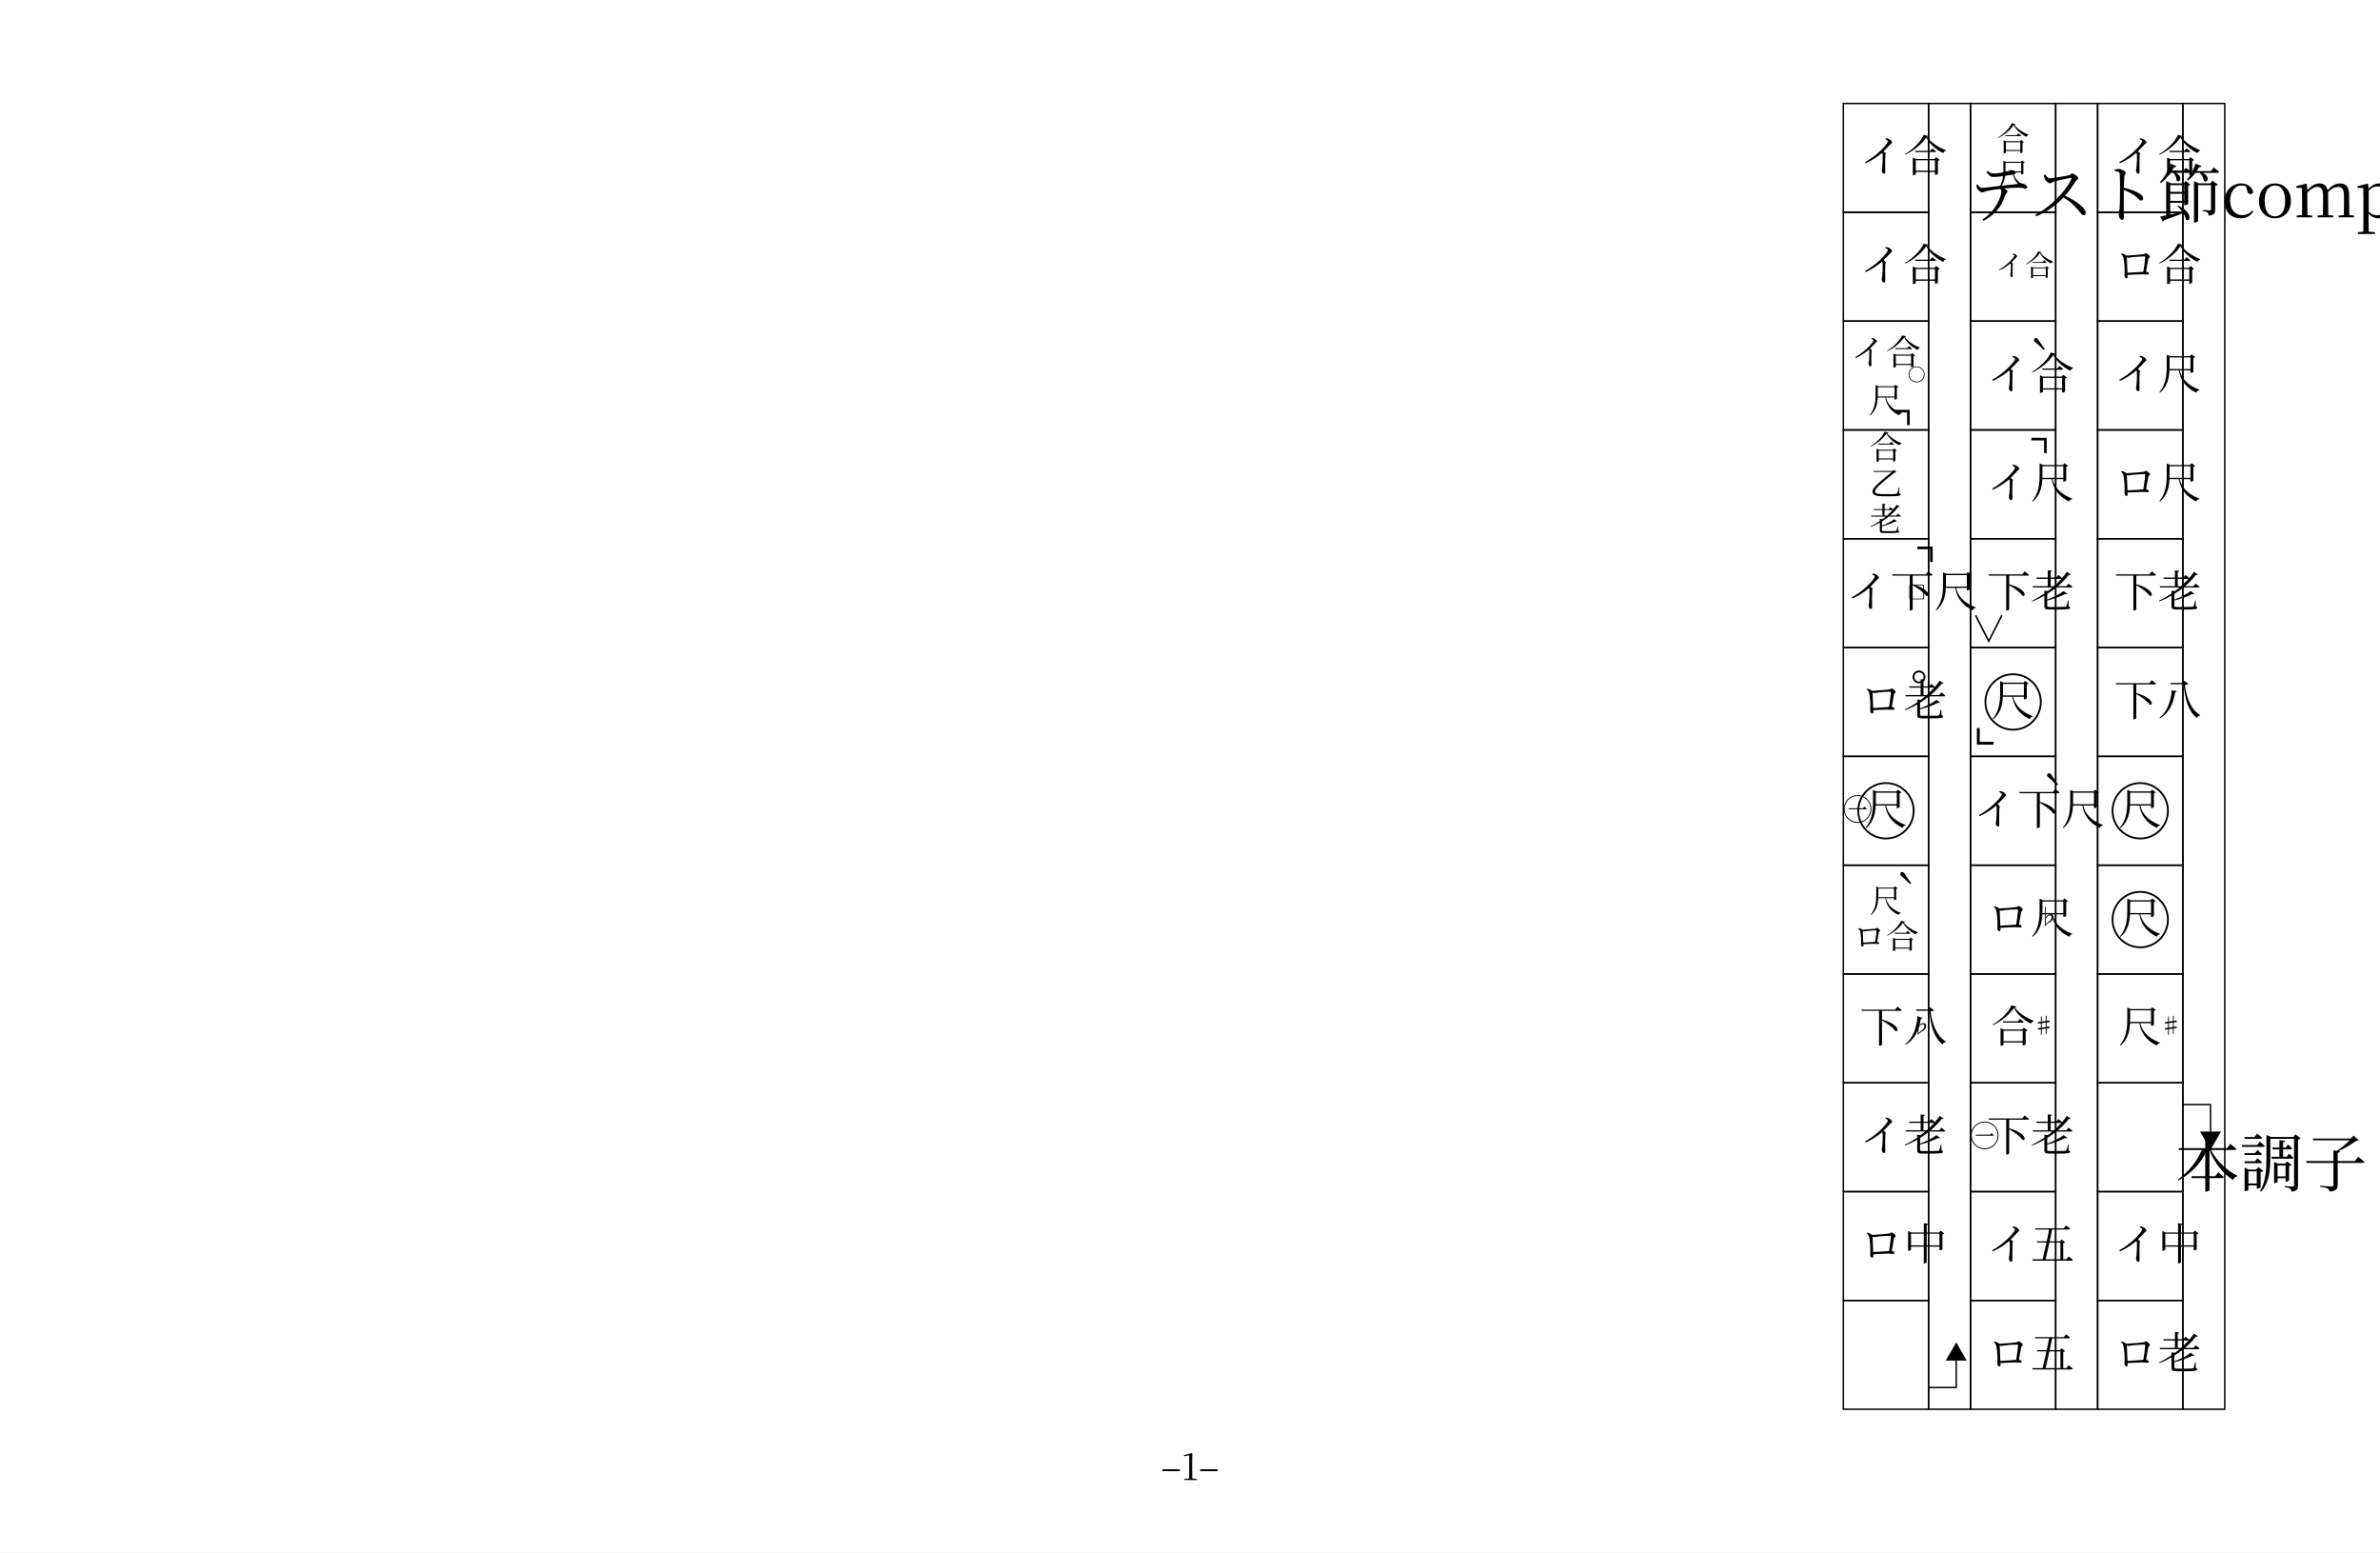
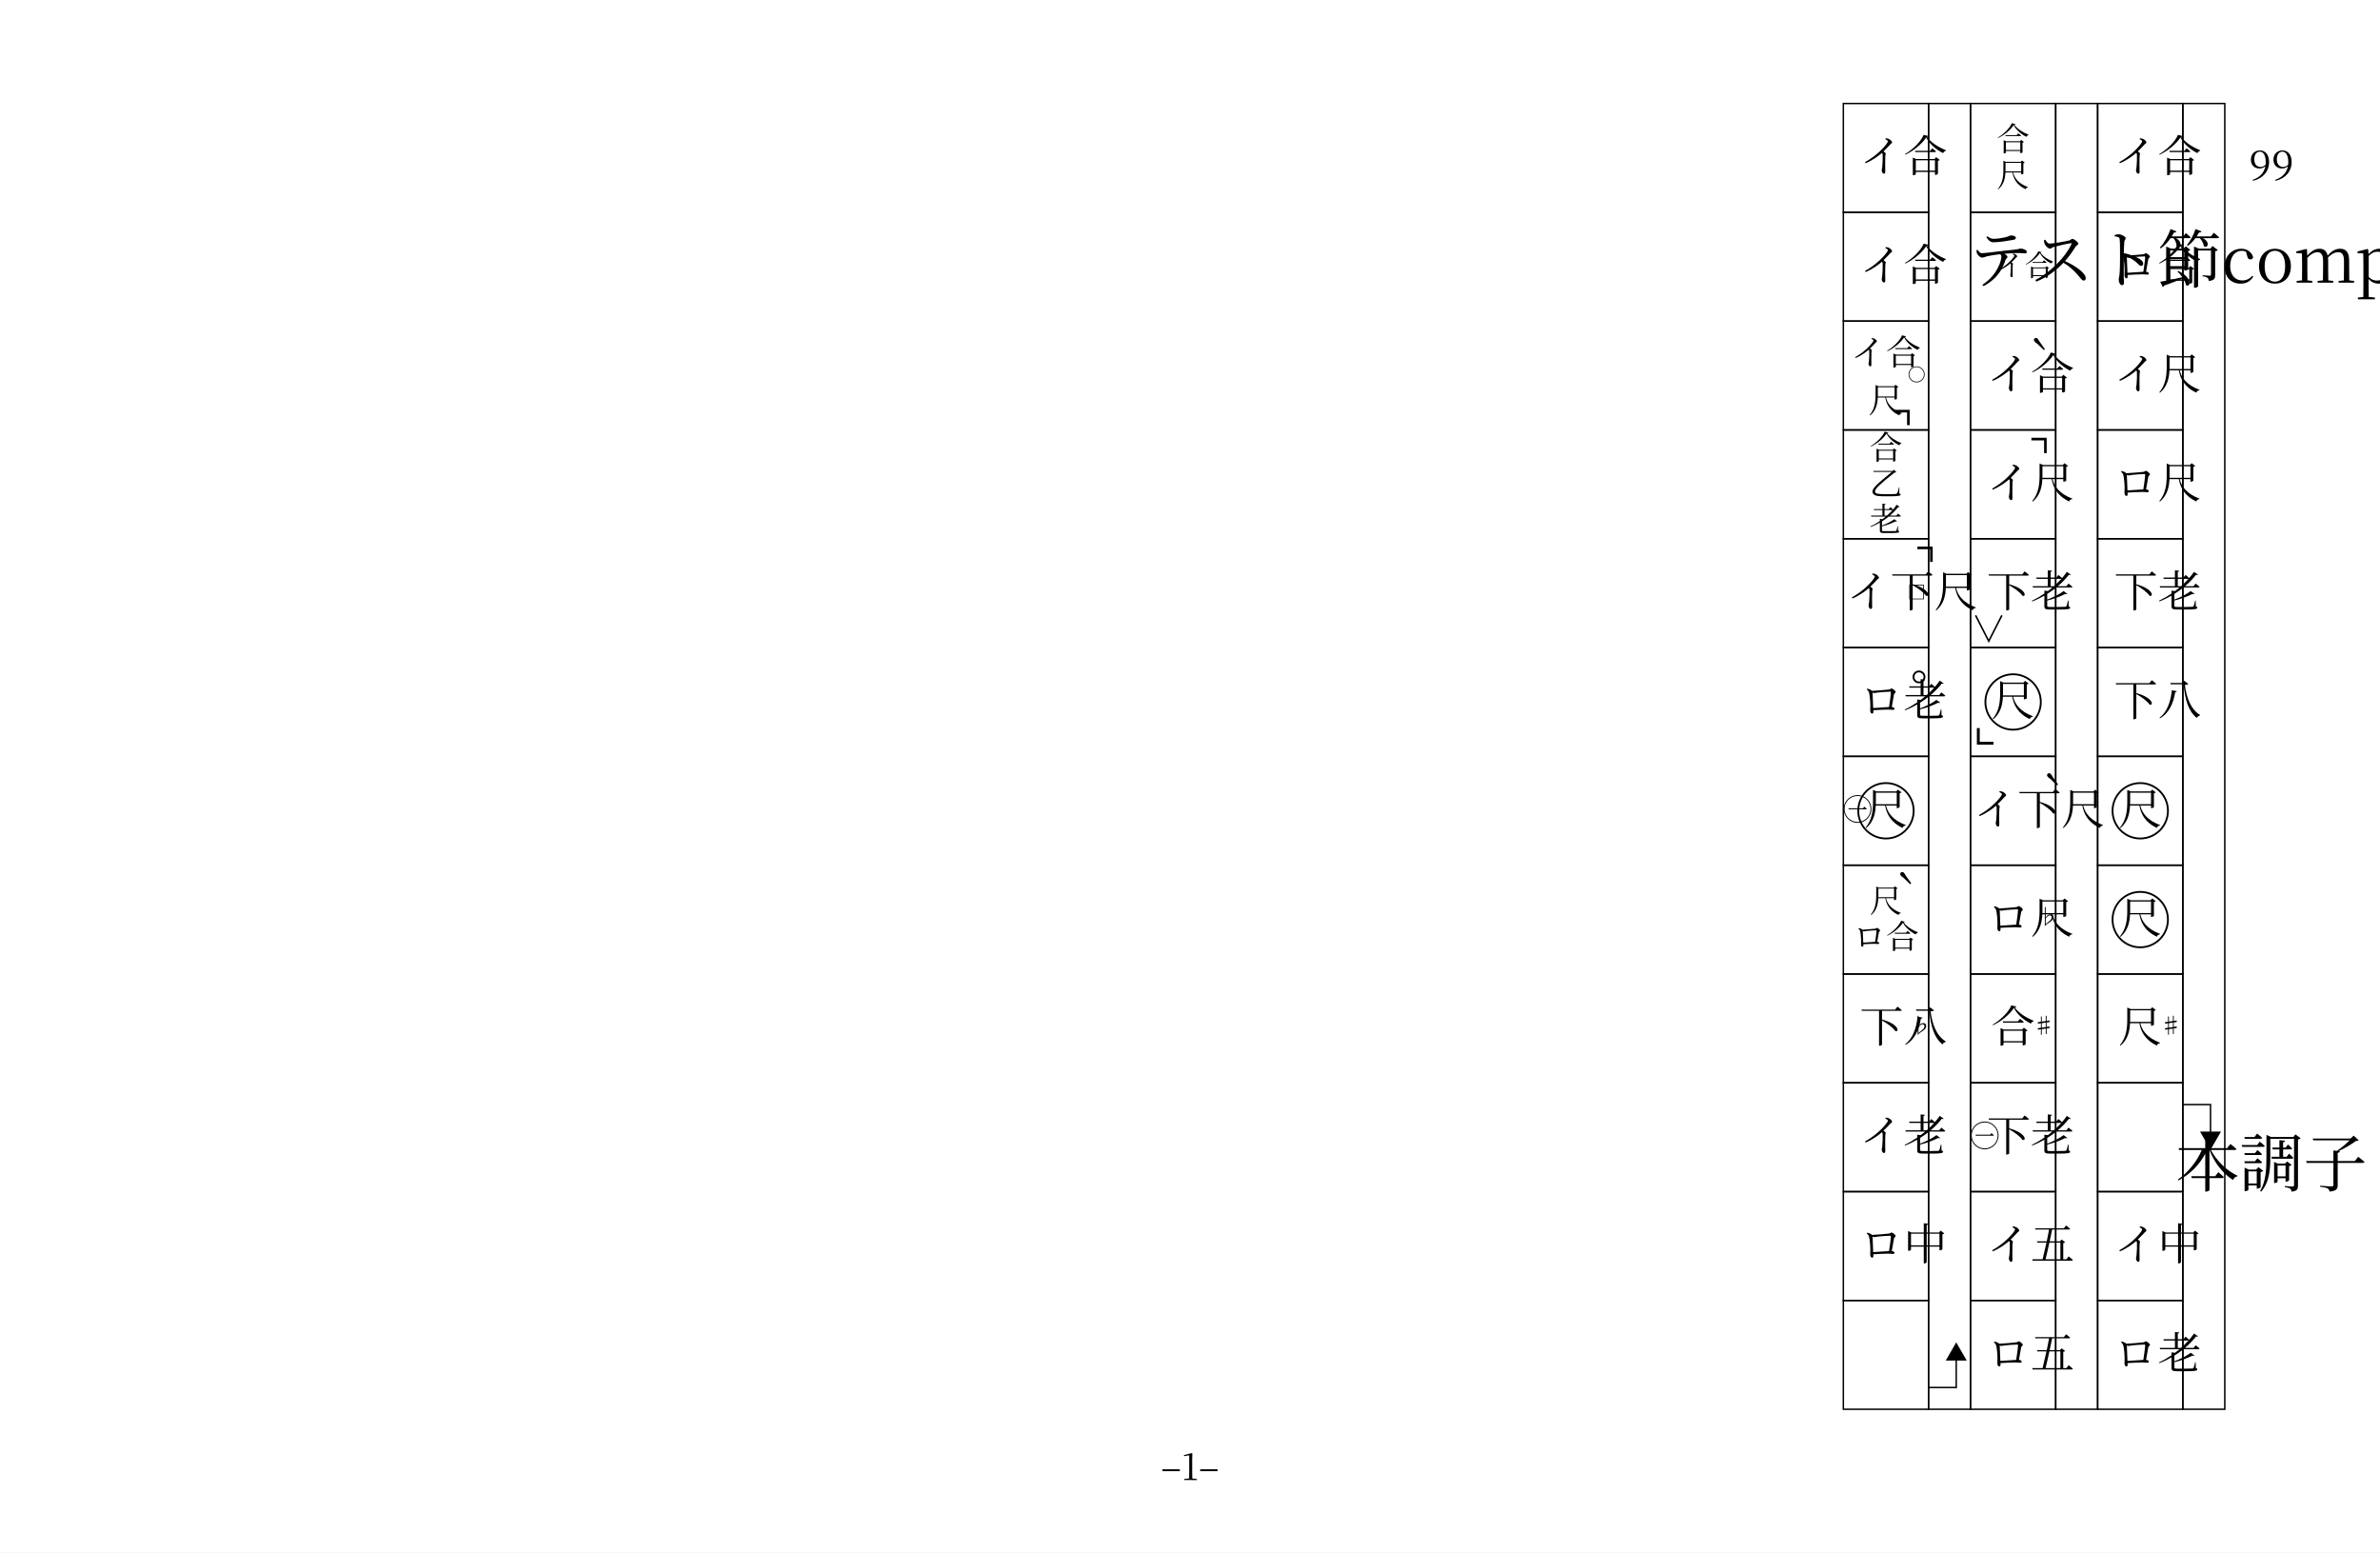
<svg xmlns="http://www.w3.org/2000/svg" width="23cm" height="15cm" viewBox="0 0 651.969 425.197">
  <rect width="100%" height="100%" fill="white" />
-   <text x="622.206 622.206 622.206 622.206 622.206 622.206 622.206 622.206 622.206 622.206 622.206 622.206 622.206 622.206" y="59.528 77.028 94.528 112.028 147.028 164.528 182.028 199.528 217.028 234.528 252.028 269.528 287.028 304.528" text-anchor="middle" font-family="Hiragino Mincho ProN, YuMincho, 'MS PMincho', Noto Serif CJK JP, serif" font-size="17.5" fill="#000">テスト節composites</text>
+   <text x="622.206" y="49.37" text-anchor="middle" font-family="Hiragino Mincho ProN, YuMincho, 'MS PMincho', Noto Serif CJK JP, serif" font-size="11" fill="#000">99</text>
+   <text x="622.206 622.206 622.206 622.206 622.206 622.206 622.206 622.206 622.206 622.206 622.206 622.206 622.206 622.206" y="77.424 94.924 112.424 129.924 164.924 182.424 199.924 217.424 234.924 252.424 269.924 287.424 304.924 322.424" text-anchor="middle" font-family="Hiragino Mincho ProN, YuMincho, 'MS PMincho', Noto Serif CJK JP, serif" font-size="17.5" fill="#000">テスト節composites</text>
  <text x="622.206 622.206 622.206" y="325.001 342.501 360.001" text-anchor="middle" font-family="Hiragino Mincho ProN, YuMincho, 'MS PMincho', Noto Serif CJK JP, serif" font-size="17.5" fill="#000">本調子</text>
  <rect x="574.62" y="28.346" width="23.339" height="29.803" fill="none" stroke="#000000" stroke-width="0.4" />
  <rect x="574.62" y="58.149" width="23.339" height="29.803" fill="none" stroke="#000000" stroke-width="0.4" />
  <rect x="574.62" y="87.952" width="23.339" height="29.803" fill="none" stroke="#000000" stroke-width="0.4" />
  <rect x="574.62" y="117.754" width="23.339" height="29.803" fill="none" stroke="#000000" stroke-width="0.4" />
  <rect x="574.62" y="147.557" width="23.339" height="29.803" fill="none" stroke="#000000" stroke-width="0.4" />
  <rect x="574.62" y="177.359" width="23.339" height="29.803" fill="none" stroke="#000000" stroke-width="0.4" />
  <rect x="574.62" y="207.162" width="23.339" height="29.803" fill="none" stroke="#000000" stroke-width="0.4" />
  <rect x="574.62" y="236.964" width="23.339" height="29.803" fill="none" stroke="#000000" stroke-width="0.4" />
  <rect x="574.62" y="266.767" width="23.339" height="29.803" fill="none" stroke="#000000" stroke-width="0.4" />
  <rect x="574.62" y="296.569" width="23.339" height="29.803" fill="none" stroke="#000000" stroke-width="0.4" />
  <rect x="574.62" y="326.372" width="23.339" height="29.803" fill="none" stroke="#000000" stroke-width="0.4" />
  <rect x="574.62" y="356.174" width="23.339" height="29.803" fill="none" stroke="#000000" stroke-width="0.4" />
  <rect x="597.96" y="28.346" width="11.49" height="357.63" fill="none" stroke="#000000" stroke-width="0.4" />
  <g class="repeat-arrow" fill="#000000" stroke="#000000" stroke-width="0.4">
    <path d="M 597.96 302.53 L 605.543 302.53 L 605.543 310.113" fill="none" />
    <polygon points="603.015,310.113 608.071,310.113 605.543,314.491" />
  </g>
  <text x="579.09" y="47.064" font-family="Hiragino Mincho ProN, YuMincho, 'MS PMincho', Noto Serif CJK JP, serif" font-size="12" fill="black" textLength="14.4" lengthAdjust="spacingAndGlyphs">イ合</text>
  <text x="579.09" y="76.866" font-family="Hiragino Mincho ProN, YuMincho, 'MS PMincho', Noto Serif CJK JP, serif" font-size="12" fill="black" textLength="14.4" lengthAdjust="spacingAndGlyphs">ロ合</text>
  <text x="579.09" y="106.669" font-family="Hiragino Mincho ProN, YuMincho, 'MS PMincho', Noto Serif CJK JP, serif" font-size="12" fill="black" textLength="14.4" lengthAdjust="spacingAndGlyphs">イ尺</text>
  <text x="579.09" y="136.471" font-family="Hiragino Mincho ProN, YuMincho, 'MS PMincho', Noto Serif CJK JP, serif" font-size="12" fill="black" textLength="14.4" lengthAdjust="spacingAndGlyphs">ロ尺</text>
  <text x="579.09" y="166.274" font-family="Hiragino Mincho ProN, YuMincho, 'MS PMincho', Noto Serif CJK JP, serif" font-size="12" fill="black" textLength="14.4" lengthAdjust="spacingAndGlyphs">下老</text>
  <text x="579.09" y="196.076" font-family="Hiragino Mincho ProN, YuMincho, 'MS PMincho', Noto Serif CJK JP, serif" font-size="12" fill="black" textLength="14.4" lengthAdjust="spacingAndGlyphs">下八</text>
  <circle cx="586.29" cy="222.063" r="7.59" fill="none" stroke="black" stroke-width="0.5" />
  <text x="586.29" y="225.879" text-anchor="middle" font-family="Hiragino Mincho ProN, YuMincho, 'MS PMincho', Noto Serif CJK JP, serif" font-size="12" fill="black">尺</text>
  <circle cx="586.29" cy="251.865" r="7.59" fill="none" stroke="black" stroke-width="0.5" />
  <text x="586.29" y="255.681" text-anchor="middle" font-family="Hiragino Mincho ProN, YuMincho, 'MS PMincho', Noto Serif CJK JP, serif" font-size="12" fill="black">尺</text>
  <text x="586.29" y="285.484" text-anchor="middle" font-family="Hiragino Mincho ProN, YuMincho, 'MS PMincho', Noto Serif CJK JP, serif" font-size="12" fill="black">尺</text>
  <text x="594.69" y="283.084" text-anchor="middle" font-family="Hiragino Mincho ProN, YuMincho, 'MS PMincho', Noto Serif CJK JP, serif" font-size="6" fill="black">♯</text>
  <text x="579.09" y="345.089" font-family="Hiragino Mincho ProN, YuMincho, 'MS PMincho', Noto Serif CJK JP, serif" font-size="12" fill="black" textLength="14.4" lengthAdjust="spacingAndGlyphs">イ中</text>
  <text x="579.09" y="374.891" font-family="Hiragino Mincho ProN, YuMincho, 'MS PMincho', Noto Serif CJK JP, serif" font-size="12" fill="black" textLength="14.4" lengthAdjust="spacingAndGlyphs">ロ老</text>
  <rect x="539.791" y="28.346" width="23.339" height="29.803" fill="none" stroke="#000000" stroke-width="0.4" />
  <rect x="539.791" y="58.149" width="23.339" height="29.803" fill="none" stroke="#000000" stroke-width="0.4" />
  <rect x="539.791" y="87.952" width="23.339" height="29.803" fill="none" stroke="#000000" stroke-width="0.4" />
  <rect x="539.791" y="117.754" width="23.339" height="29.803" fill="none" stroke="#000000" stroke-width="0.4" />
  <rect x="539.791" y="147.557" width="23.339" height="29.803" fill="none" stroke="#000000" stroke-width="0.4" />
  <rect x="539.791" y="177.359" width="23.339" height="29.803" fill="none" stroke="#000000" stroke-width="0.4" />
  <rect x="539.791" y="207.162" width="23.339" height="29.803" fill="none" stroke="#000000" stroke-width="0.4" />
  <rect x="539.791" y="236.964" width="23.339" height="29.803" fill="none" stroke="#000000" stroke-width="0.4" />
  <rect x="539.791" y="266.767" width="23.339" height="29.803" fill="none" stroke="#000000" stroke-width="0.4" />
  <rect x="539.791" y="296.569" width="23.339" height="29.803" fill="none" stroke="#000000" stroke-width="0.4" />
  <rect x="539.791" y="326.372" width="23.339" height="29.803" fill="none" stroke="#000000" stroke-width="0.4" />
  <rect x="539.791" y="356.174" width="23.339" height="29.803" fill="none" stroke="#000000" stroke-width="0.4" />
  <rect x="563.13" y="28.346" width="11.49" height="357.63" fill="none" stroke="#000000" stroke-width="0.4" />
  <text x="551.461" y="41.328" text-anchor="middle" font-family="Hiragino Mincho ProN, YuMincho, 'MS PMincho', Noto Serif CJK JP, serif" font-size="9" fill="black">合</text>
  <text x="551.461" y="51.168" text-anchor="middle" font-family="Hiragino Mincho ProN, YuMincho, 'MS PMincho', Noto Serif CJK JP, serif" font-size="9" fill="black">尺</text>
  <text x="546.661" y="75.594" font-family="Hiragino Mincho ProN, YuMincho, 'MS PMincho', Noto Serif CJK JP, serif" font-size="8" fill="black" textLength="9.6" lengthAdjust="spacingAndGlyphs">イ合</text>
  <text x="544.261" y="106.669" font-family="Hiragino Mincho ProN, YuMincho, 'MS PMincho', Noto Serif CJK JP, serif" font-size="12" fill="black" textLength="14.4" lengthAdjust="spacingAndGlyphs">イ合</text>
  <text x="558.661" y="105.589" text-anchor="middle" font-family="Hiragino Mincho ProN, YuMincho, 'MS PMincho', Noto Serif CJK JP, serif" font-size="15" fill="black">｀</text>
  <text x="544.261" y="136.471" font-family="Hiragino Mincho ProN, YuMincho, 'MS PMincho', Noto Serif CJK JP, serif" font-size="12" fill="black" textLength="14.4" lengthAdjust="spacingAndGlyphs">イ尺</text>
  <text x="557.821" y="129.511" text-anchor="middle" font-family="Hiragino Mincho ProN, YuMincho, 'MS PMincho', Noto Serif CJK JP, serif" font-size="12" fill="black">⌝</text>
  <text x="544.261" y="166.274" font-family="Hiragino Mincho ProN, YuMincho, 'MS PMincho', Noto Serif CJK JP, serif" font-size="12" fill="black" textLength="14.4" lengthAdjust="spacingAndGlyphs">下老</text>
  <text x="544.791" y="175.919" text-anchor="middle" font-family="Hiragino Mincho ProN, YuMincho, 'MS PMincho', Noto Serif CJK JP, serif" font-size="10" fill="black">∨</text>
  <circle cx="551.461" cy="192.26" r="7.59" fill="none" stroke="black" stroke-width="0.5" />
  <text x="551.461" y="196.076" text-anchor="middle" font-family="Hiragino Mincho ProN, YuMincho, 'MS PMincho', Noto Serif CJK JP, serif" font-size="12" fill="black">尺</text>
  <text x="544.621" y="201.356" text-anchor="middle" font-family="Hiragino Mincho ProN, YuMincho, 'MS PMincho', Noto Serif CJK JP, serif" font-size="13" fill="black">⌞</text>
  <text x="540.661" y="225.879" font-family="Hiragino Mincho ProN, YuMincho, 'MS PMincho', Noto Serif CJK JP, serif" font-size="12" fill="black" textLength="21.6" lengthAdjust="spacingAndGlyphs">イ下尺</text>
  <text x="562.261" y="224.799" text-anchor="middle" font-family="Hiragino Mincho ProN, YuMincho, 'MS PMincho', Noto Serif CJK JP, serif" font-size="15" fill="black">｀</text>
  <text x="544.261" y="255.681" font-family="Hiragino Mincho ProN, YuMincho, 'MS PMincho', Noto Serif CJK JP, serif" font-size="12" fill="black" textLength="14.4" lengthAdjust="spacingAndGlyphs">ロ尺</text>
  <text x="561.061" y="253.281" text-anchor="middle" font-family="Hiragino Mincho ProN, YuMincho, 'MS PMincho', Noto Serif CJK JP, serif" font-size="6" fill="black">♭</text>
  <text x="551.461" y="285.484" text-anchor="middle" font-family="Hiragino Mincho ProN, YuMincho, 'MS PMincho', Noto Serif CJK JP, serif" font-size="12" fill="black">合</text>
  <text x="559.861" y="283.084" text-anchor="middle" font-family="Hiragino Mincho ProN, YuMincho, 'MS PMincho', Noto Serif CJK JP, serif" font-size="6" fill="black">♯</text>
  <text x="544.261" y="315.286" font-family="Hiragino Mincho ProN, YuMincho, 'MS PMincho', Noto Serif CJK JP, serif" font-size="12" fill="black" textLength="14.4" lengthAdjust="spacingAndGlyphs">下老</text>
  <text x="543.681" y="314.014" text-anchor="middle" font-family="Hiragino Mincho ProN, YuMincho, 'MS PMincho', Noto Serif CJK JP, serif" font-size="8" fill="black">㊀</text>
  <text x="544.261" y="345.089" font-family="Hiragino Mincho ProN, YuMincho, 'MS PMincho', Noto Serif CJK JP, serif" font-size="12" fill="black" textLength="14.4" lengthAdjust="spacingAndGlyphs">イ五</text>
  <text x="544.261" y="374.891" font-family="Hiragino Mincho ProN, YuMincho, 'MS PMincho', Noto Serif CJK JP, serif" font-size="12" fill="black" textLength="14.4" lengthAdjust="spacingAndGlyphs">ロ五</text>
  <rect x="504.961" y="28.346" width="23.339" height="29.803" fill="none" stroke="#000000" stroke-width="0.4" />
  <rect x="504.961" y="58.149" width="23.339" height="29.803" fill="none" stroke="#000000" stroke-width="0.4" />
  <rect x="504.961" y="87.952" width="23.339" height="29.803" fill="none" stroke="#000000" stroke-width="0.4" />
  <rect x="504.961" y="117.754" width="23.339" height="29.803" fill="none" stroke="#000000" stroke-width="0.4" />
  <rect x="504.961" y="147.557" width="23.339" height="29.803" fill="none" stroke="#000000" stroke-width="0.4" />
  <rect x="504.961" y="177.359" width="23.339" height="29.803" fill="none" stroke="#000000" stroke-width="0.4" />
  <rect x="504.961" y="207.162" width="23.339" height="29.803" fill="none" stroke="#000000" stroke-width="0.4" />
  <rect x="504.961" y="236.964" width="23.339" height="29.803" fill="none" stroke="#000000" stroke-width="0.4" />
  <rect x="504.961" y="266.767" width="23.339" height="29.803" fill="none" stroke="#000000" stroke-width="0.4" />
  <rect x="504.961" y="296.569" width="23.339" height="29.803" fill="none" stroke="#000000" stroke-width="0.4" />
  <rect x="504.961" y="326.372" width="23.339" height="29.803" fill="none" stroke="#000000" stroke-width="0.4" />
  <rect x="504.961" y="356.174" width="23.339" height="29.803" fill="none" stroke="#000000" stroke-width="0.4" />
  <rect x="528.301" y="28.346" width="11.49" height="357.63" fill="none" stroke="#000000" stroke-width="0.4" />
  <g class="repeat-arrow" fill="#000000" stroke="#000000" stroke-width="0.4">
    <path d="M 528.301 380.016 L 535.884 380.016 L 535.884 372.433" fill="none" />
    <polygon points="533.356,372.433 538.412,372.433 535.884,368.054" />
  </g>
  <text x="509.431" y="47.064" font-family="Hiragino Mincho ProN, YuMincho, 'MS PMincho', Noto Serif CJK JP, serif" font-size="12" fill="black" textLength="14.4" lengthAdjust="spacingAndGlyphs">イ合</text>
  <text x="509.431" y="76.866" font-family="Hiragino Mincho ProN, YuMincho, 'MS PMincho', Noto Serif CJK JP, serif" font-size="12" fill="black" textLength="14.4" lengthAdjust="spacingAndGlyphs">イ合</text>
  <text x="516.631" y="99.934" text-anchor="middle" font-family="Hiragino Mincho ProN, YuMincho, 'MS PMincho', Noto Serif CJK JP, serif" font-size="9.6" fill="black" textLength="11.52" lengthAdjust="spacingAndGlyphs">イ合</text>
  <text x="516.631" y="113.068" text-anchor="middle" font-family="Hiragino Mincho ProN, YuMincho, 'MS PMincho', Noto Serif CJK JP, serif" font-size="9.6" fill="black">尺</text>
  <text x="516.631" y="125.815" text-anchor="middle" font-family="Hiragino Mincho ProN, YuMincho, 'MS PMincho', Noto Serif CJK JP, serif" font-size="9" fill="black">合</text>
  <text x="516.631" y="135.655" text-anchor="middle" font-family="Hiragino Mincho ProN, YuMincho, 'MS PMincho', Noto Serif CJK JP, serif" font-size="9" fill="black">乙</text>
  <text x="516.631" y="145.495" text-anchor="middle" font-family="Hiragino Mincho ProN, YuMincho, 'MS PMincho', Noto Serif CJK JP, serif" font-size="9" fill="black">老</text>
  <text x="520.291" y="121.855" text-anchor="middle" font-family="Hiragino Mincho ProN, YuMincho, 'MS PMincho', Noto Serif CJK JP, serif" font-size="12" fill="black">⌝</text>
  <text x="505.831" y="166.274" font-family="Hiragino Mincho ProN, YuMincho, 'MS PMincho', Noto Serif CJK JP, serif" font-size="12" fill="black" textLength="21.6" lengthAdjust="spacingAndGlyphs">イ下尺</text>
  <text x="526.591" y="159.314" text-anchor="middle" font-family="Hiragino Mincho ProN, YuMincho, 'MS PMincho', Noto Serif CJK JP, serif" font-size="12" fill="black">⌝</text>
  <text x="509.431" y="196.076" font-family="Hiragino Mincho ProN, YuMincho, 'MS PMincho', Noto Serif CJK JP, serif" font-size="12" fill="black" textLength="14.4" lengthAdjust="spacingAndGlyphs">ロ老</text>
  <text x="531.031" y="196.316" text-anchor="middle" font-family="Hiragino Mincho ProN, YuMincho, 'MS PMincho', Noto Serif CJK JP, serif" font-size="15" fill="black">゜</text>
  <circle cx="516.631" cy="222.063" r="7.59" fill="none" stroke="black" stroke-width="0.5" />
  <text x="516.631" y="225.879" text-anchor="middle" font-family="Hiragino Mincho ProN, YuMincho, 'MS PMincho', Noto Serif CJK JP, serif" font-size="12" fill="black">尺</text>
  <text x="508.851" y="224.607" text-anchor="middle" font-family="Hiragino Mincho ProN, YuMincho, 'MS PMincho', Noto Serif CJK JP, serif" font-size="8" fill="black">㊀</text>
  <text x="516.631" y="249.945" text-anchor="middle" font-family="Hiragino Mincho ProN, YuMincho, 'MS PMincho', Noto Serif CJK JP, serif" font-size="9" fill="black">尺</text>
  <text x="516.631" y="259.785" text-anchor="middle" font-family="Hiragino Mincho ProN, YuMincho, 'MS PMincho', Noto Serif CJK JP, serif" font-size="9" fill="black" textLength="10.8" lengthAdjust="spacingAndGlyphs">ロ合</text>
  <text x="522.031" y="251.865" text-anchor="middle" font-family="Hiragino Mincho ProN, YuMincho, 'MS PMincho', Noto Serif CJK JP, serif" font-size="15" fill="black">｀</text>
  <text x="509.431" y="285.484" font-family="Hiragino Mincho ProN, YuMincho, 'MS PMincho', Noto Serif CJK JP, serif" font-size="12" fill="black" textLength="14.4" lengthAdjust="spacingAndGlyphs">下八</text>
  <text x="526.231" y="283.084" text-anchor="middle" font-family="Hiragino Mincho ProN, YuMincho, 'MS PMincho', Noto Serif CJK JP, serif" font-size="6" fill="black">♭</text>
  <text x="509.431" y="315.286" font-family="Hiragino Mincho ProN, YuMincho, 'MS PMincho', Noto Serif CJK JP, serif" font-size="12" fill="black" textLength="14.4" lengthAdjust="spacingAndGlyphs">イ老</text>
  <text x="509.431" y="345.089" font-family="Hiragino Mincho ProN, YuMincho, 'MS PMincho', Noto Serif CJK JP, serif" font-size="12" fill="black" textLength="14.4" lengthAdjust="spacingAndGlyphs">ロ中</text>
  <text x="525.033" y="104.443" text-anchor="middle" font-family="Hiragino Mincho ProN, YuMincho, 'MS PMincho', Noto Serif CJK JP, serif" font-size="5" fill="black">○</text>
  <text x="525.033" y="164.048" text-anchor="middle" font-family="Hiragino Mincho ProN, YuMincho, 'MS PMincho', Noto Serif CJK JP, serif" font-size="5" fill="black">□</text>
  <text x="325.985" y="405.35" text-anchor="middle" font-family="Hiragino Mincho ProN, YuMincho, 'MS PMincho', Noto Serif CJK JP, serif" font-size="10" fill="#000">–1–</text>
</svg>
